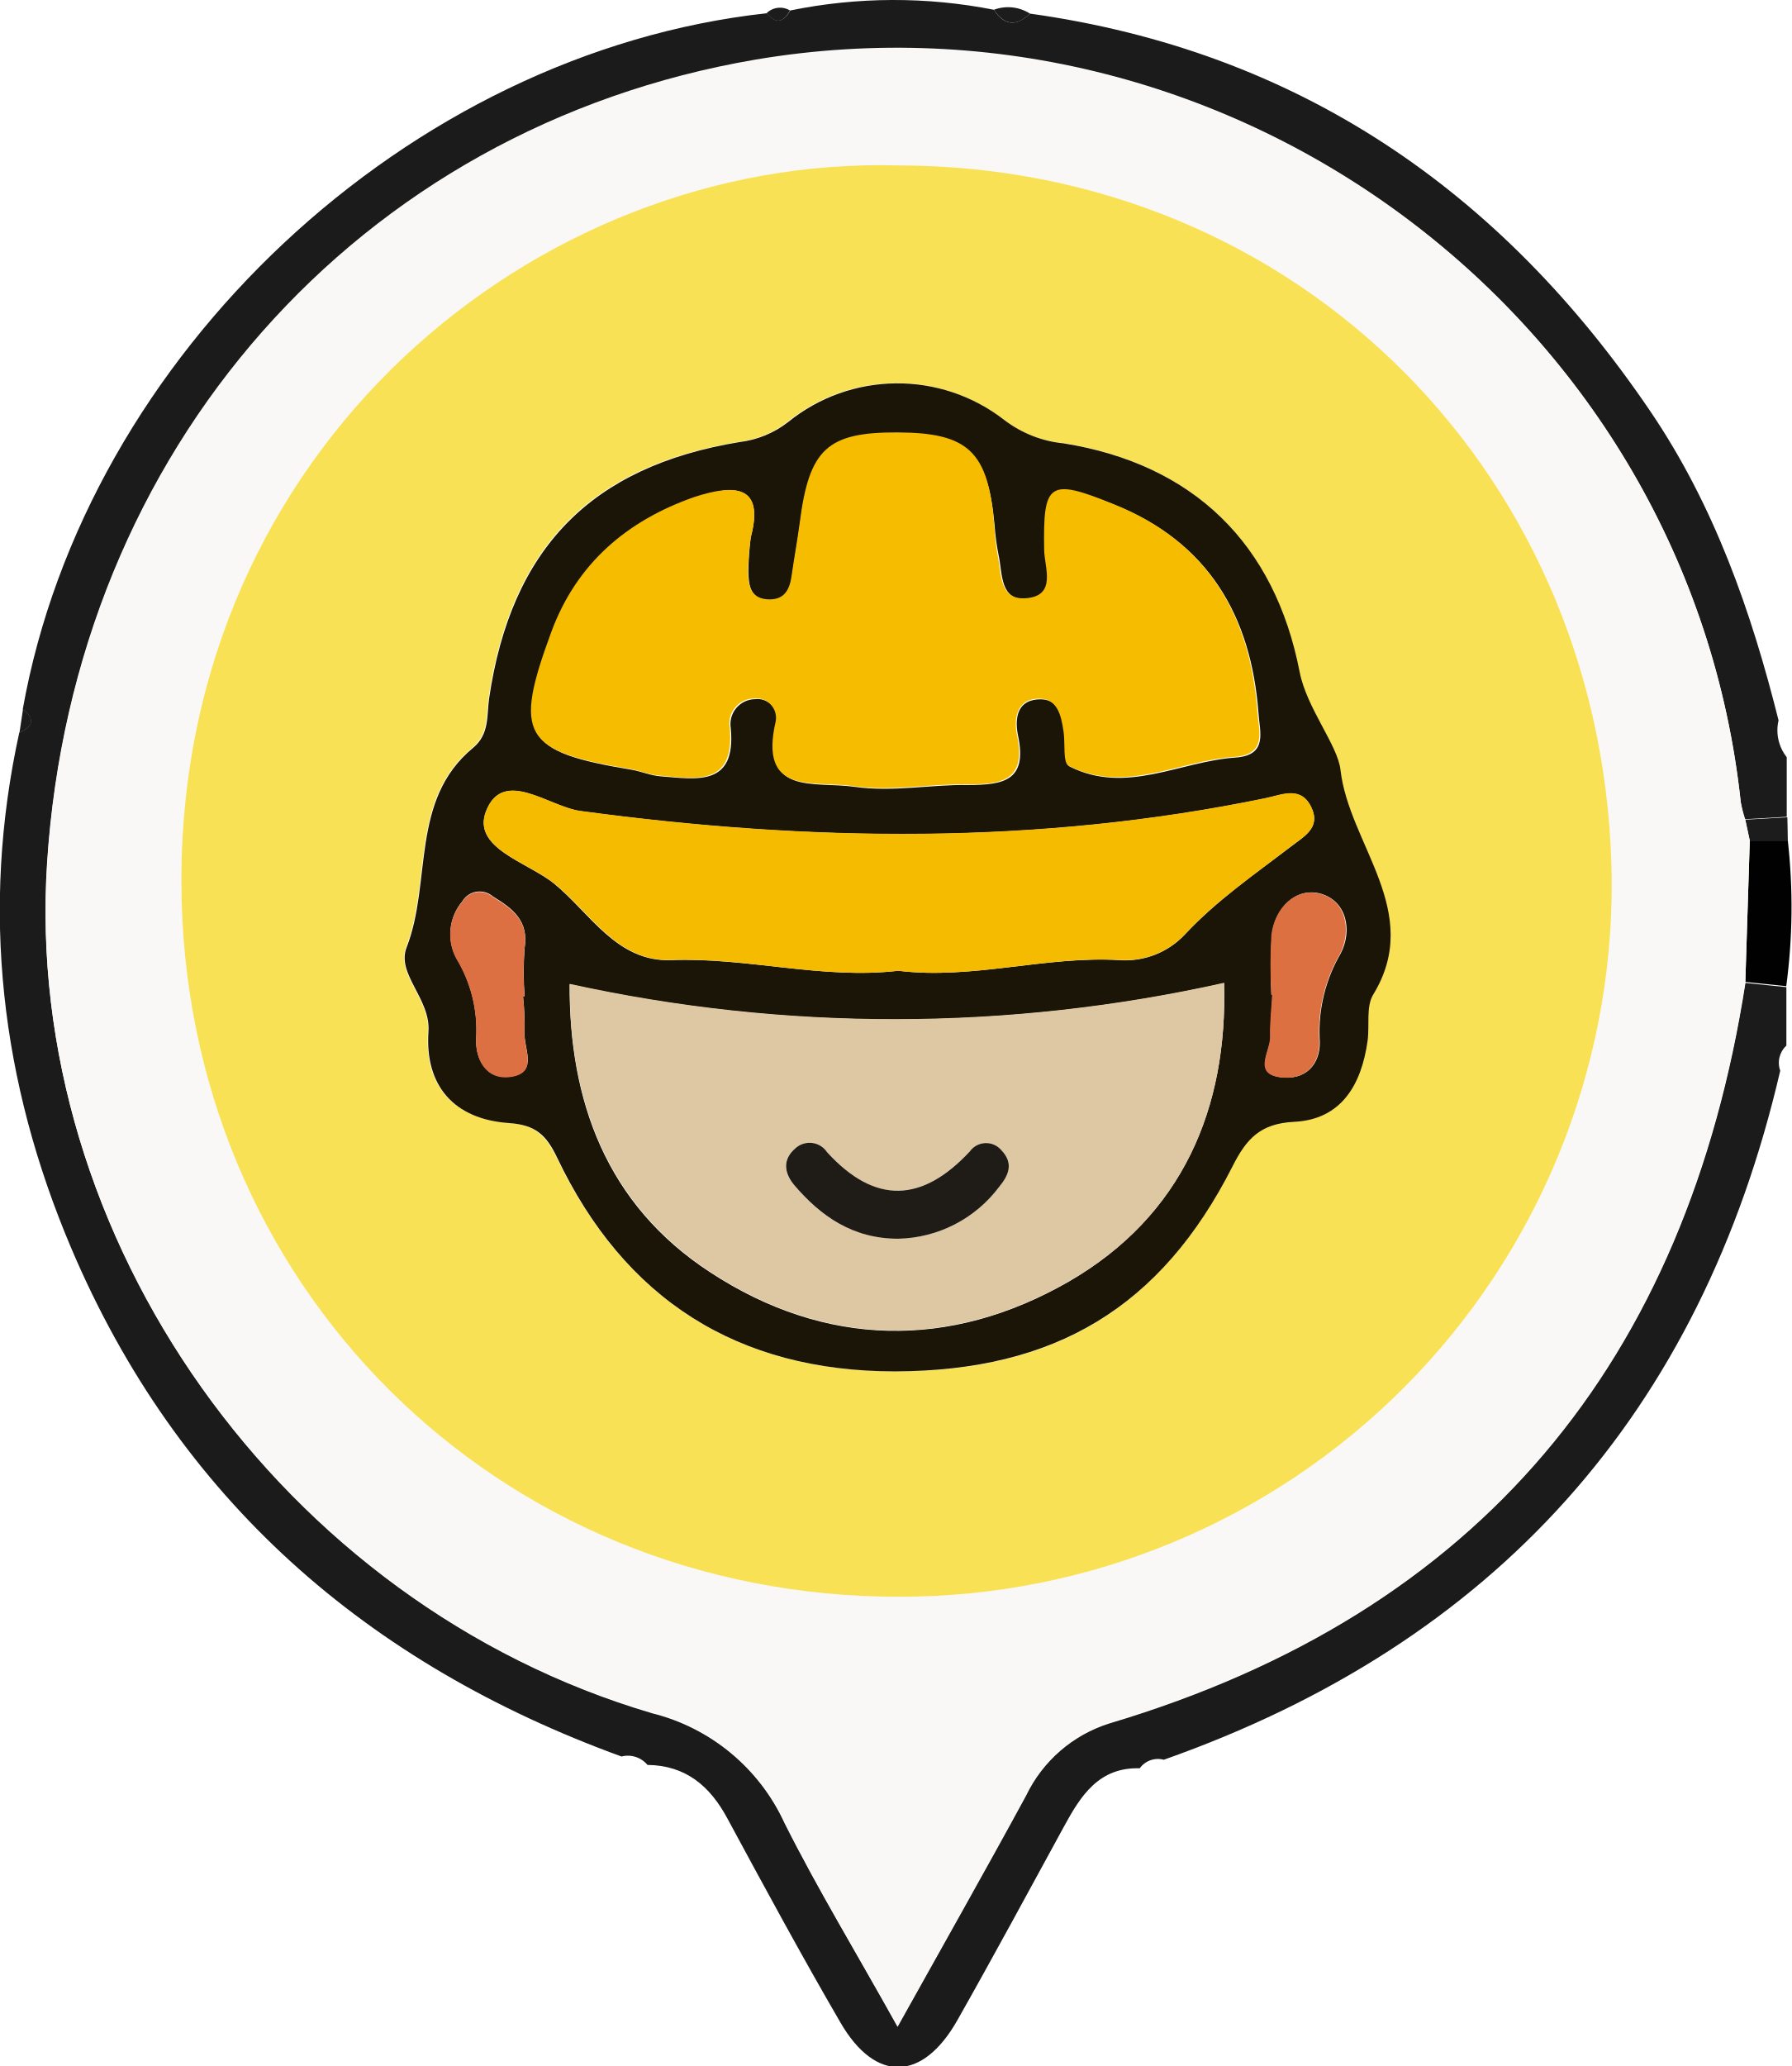
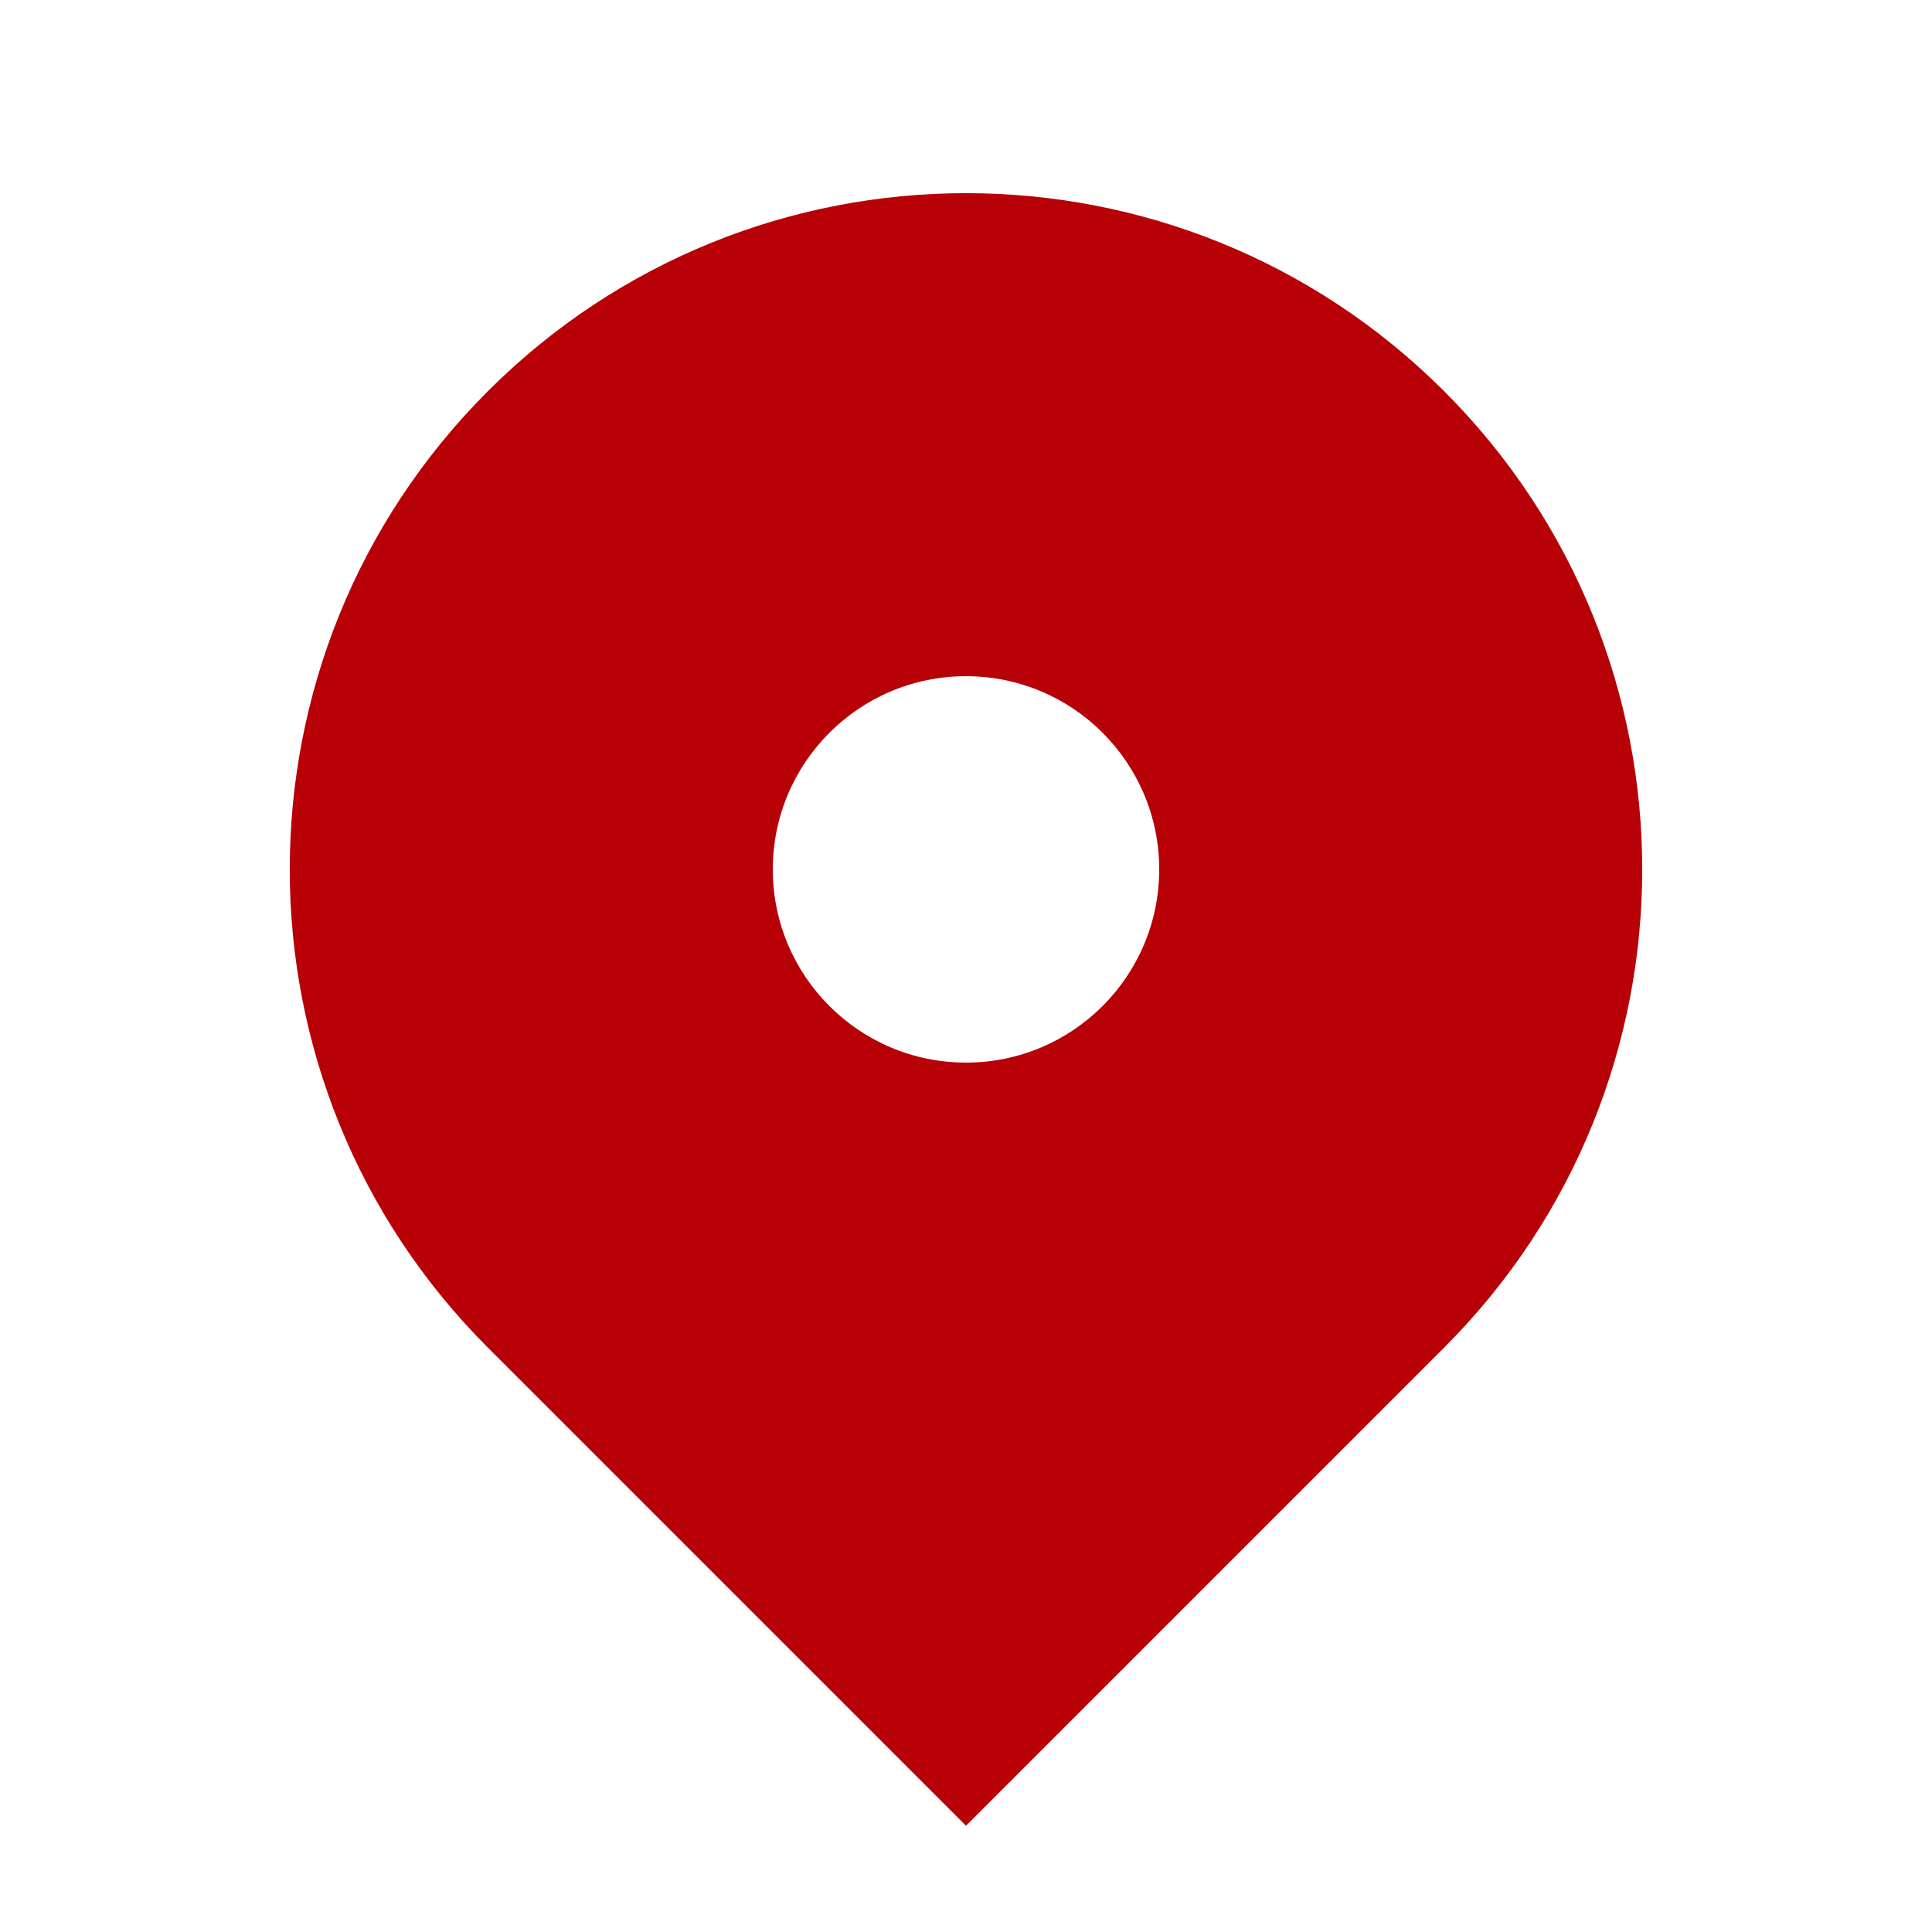
- <svg xmlns="http://www.w3.org/2000/svg" id="Layer_1" data-name="Layer 1" viewBox="0 0 148.85 171.62">
-   <defs>
-     <style>.cls-1{fill:#1b1b1b;}.cls-2{fill:#010101;}.cls-3{fill:#1c1c1c;}.cls-4{fill:#f9f8f6;}.cls-5{fill:#f9e155;}.cls-6{fill:#1a1507;}.cls-7{fill:#f6bd00;}.cls-8{fill:#dec8a3;}.cls-9{fill:#f4bb00;}.cls-10{fill:#dc7041;}.cls-11{fill:#dd7042;}.cls-12{fill:#1f1c17;}</style>
-   </defs>
-   <path class="cls-1" d="M503,547.27c-21.14-7.69-36.86-21.36-45.73-42.25-5.84-13.76-7.54-28.06-4.31-42.8,1.1-.5,1.37-1.12.29-1.94,5.25-29.44,32-54.56,61.82-57.82.77.93,1.41.73,1.95-.23a43,43,0,0,1,16.92-.06c.86,1.32,1.86,1.41,3,.32,22.27,3.11,39.12,14.69,51.57,33.07,5.29,7.81,8.36,16.57,10.63,25.64a3.61,3.61,0,0,0,.68,3.06c0,1.65,0,3.3,0,4.95l-3.5.2A12.57,12.57,0,0,1,596,468c-4.3-40-42.07-68.38-81.85-61.61-33,5.63-56.64,32.38-58.87,66.7-2,31.08,19.47,61.52,50.27,70.59a16.49,16.49,0,0,1,11,9.13c2.77,5.52,6,10.82,9.39,16.92,3.93-7.05,7.36-13.1,10.68-19.21a11.5,11.5,0,0,1,6.93-6c30.8-9.18,47.94-30.09,52.84-61.51l3.4.35,0,4.86a1.93,1.93,0,0,0-.51,2.08q-9.91,42.66-51.22,57.24a1.86,1.86,0,0,0-2,.71c-3.4-.1-4.9,2.28-6.29,4.83-2.94,5.38-5.85,10.78-8.87,16.11-2.88,5.08-6.79,5.19-9.69.21-3.25-5.59-6.33-11.28-9.42-17-1.45-2.69-3.46-4.39-6.63-4.43A2.12,2.12,0,0,0,503,547.27Z" transform="translate(-451.36 -401.36)" />
-   <path class="cls-2" d="M599.78,483.28l-3.4-.35.37-11.75,3.16,0A49.66,49.66,0,0,1,599.78,483.28Z" transform="translate(-451.36 -401.36)" />
-   <path class="cls-3" d="M536.94,402.49c-1.12,1.09-2.12,1-3-.32A3.38,3.38,0,0,1,536.94,402.49Z" transform="translate(-451.36 -401.36)" />
-   <path class="cls-3" d="M599.91,471.22l-3.16,0-.38-1.77,3.5-.2C599.89,469.88,599.9,470.55,599.91,471.22Z" transform="translate(-451.36 -401.36)" />
-   <path class="cls-3" d="M517,402.23c-.54,1-1.18,1.16-1.95.23A1.6,1.6,0,0,1,517,402.23Z" transform="translate(-451.36 -401.36)" />
-   <path class="cls-3" d="M453.27,460.28c1.08.82.81,1.44-.29,1.94Z" transform="translate(-451.36 -401.36)" />
-   <path class="cls-4" d="M596.37,469.41l.38,1.77-.37,11.75c-4.9,31.42-22,52.33-52.84,61.51a11.5,11.5,0,0,0-6.93,6c-3.32,6.11-6.75,12.16-10.68,19.21-3.41-6.1-6.62-11.4-9.39-16.92a16.49,16.49,0,0,0-11-9.13c-30.8-9.07-52.29-39.51-50.27-70.59,2.23-34.32,25.85-61.07,58.87-66.7C554,399.59,591.72,428,596,468A12.57,12.57,0,0,0,596.37,469.41ZM525.92,415.1c-30.11-.81-59.53,23.57-59.49,59.45C466.47,508,492.7,534,526.11,534a59.13,59.13,0,0,0,59.17-59.37C585,441.12,559.36,415.13,525.92,415.1Z" transform="translate(-451.36 -401.36)" />
-   <path class="cls-5" d="M525.92,415.1c33.44,0,59.11,26,59.36,59.5A59.13,59.13,0,0,1,526.11,534c-33.41.07-59.64-25.94-59.68-59.42C466.39,438.67,495.81,414.29,525.92,415.1Zm-.19,100.18c13.31,0,22.08-5.28,28-17.07,1.16-2.3,2.32-3.54,5.1-3.68,3.94-.19,5.6-3.09,6.11-6.71.18-1.3-.14-2.86.47-3.86,4.21-6.9-2-12.45-2.72-18.68-.23-2-2.8-5.1-3.39-8.11-2.07-10.69-8.82-17.29-19.61-19a9.69,9.69,0,0,1-4.92-1.93,14.45,14.45,0,0,0-18,.18,8.15,8.15,0,0,1-4,1.64c-12.38,2-19,8.87-20.82,21.3-.2,1.43,0,3-1.34,4.11-5.24,4.33-3.4,11.12-5.51,16.56-.88,2.26,2,4.3,1.81,7-.32,4.51,2.13,7.29,6.69,7.6,2.15.15,3.06,1,4,2.87C503.25,509.3,512.63,515.29,525.73,515.28Z" transform="translate(-451.36 -401.36)" />
-   <path class="cls-6" d="M525.73,515.28c-13.1,0-22.48-6-28.08-17.76-.91-1.91-1.82-2.72-4-2.87-4.56-.31-7-3.09-6.69-7.6.19-2.74-2.69-4.78-1.81-7,2.11-5.44.27-12.23,5.51-16.56,1.38-1.14,1.14-2.68,1.34-4.11,1.83-12.43,8.44-19.27,20.82-21.3a8.15,8.15,0,0,0,4-1.64,14.45,14.45,0,0,1,18-.18,9.69,9.69,0,0,0,4.92,1.93c10.79,1.73,17.54,8.33,19.61,19,.59,3,3.16,6.08,3.39,8.11.7,6.23,6.93,11.78,2.72,18.68-.61,1-.29,2.56-.47,3.86-.51,3.62-2.17,6.52-6.11,6.71-2.78.14-3.94,1.38-5.1,3.68C547.81,510,539,515.24,525.73,515.28Zm-12-69.25c1.17-4.37-1.3-4.48-4.57-3.33-5.62,2-9.81,5.54-11.9,11.21-3.17,8.6-2.37,9.91,6.57,11.39.82.14,1.61.49,2.42.55,3,.23,6.29.89,5.83-4a2.07,2.07,0,0,1,2-2.41,1.63,1.63,0,0,1,1.83,1.87c-1.45,6.22,3.08,4.93,6.44,5.41,3.19.46,6.3-.2,9.44-.15,2.94,0,4.94-.35,4.17-4.05-.27-1.27-.21-2.92,1.61-3.06s2.05,1.36,2.25,2.72c.15,1-.07,2.61.43,2.86,4.68,2.36,9.16-.44,13.77-.75,2.73-.19,2-2.17,1.91-3.68-.61-8.12-4.19-14.21-12-17.33-5.34-2.13-5.82-1.78-5.72,3.83,0,1.47,1.05,3.78-1.47,4-2.32.21-2.07-2.12-2.41-3.65A20.28,20.28,0,0,1,534,445c-.55-6-2.19-7.61-8-7.65s-7.38,1.37-8.16,7.51c-.2,1.48-.47,2.95-.68,4.43-.16,1.08-.56,1.94-1.82,1.93-1.63,0-1.78-1.22-1.8-2.42A25.48,25.48,0,0,1,513.74,446Zm39.33,37a125.74,125.74,0,0,1-54.37.09c-.05,9.61,3,18.28,11.68,23.93,9.56,6.26,19.94,6.42,29.75.8C549.64,502.36,553.37,493.37,553.07,483ZM526,482c6.18.76,12.22-1.25,18.39-.88a6.79,6.79,0,0,0,5.43-2.14c2.63-2.82,5.79-5,8.81-7.3,1-.79,2.46-1.51,1.73-3.16-.85-1.92-2.43-1.14-3.87-.84-18.9,3.9-37.86,3.63-56.89,1.06-2.62-.35-6.42-3.63-7.85,0-1.21,3.07,3.44,4.24,5.62,6,3,2.43,5.21,6.54,9.74,6.38C513.46,480.87,519.66,482.74,526,482Zm31,2h.1c-.06,1.16-.2,2.32-.17,3.48s-1.6,3.22,1.14,3.39c2.06.13,3.09-1.41,2.94-3.23a12.86,12.86,0,0,1,1.74-7.06c1-1.9.53-4.4-1.71-5-2-.5-3.71,1.16-4,3.41A41.16,41.16,0,0,0,557,484Zm-62.14.12h.09a26.54,26.54,0,0,1,0-4c.37-2.28-1-3.3-2.63-4.29a1.68,1.68,0,0,0-2.56.42,4.21,4.21,0,0,0-.48,4.7,11.49,11.49,0,0,1,1.65,6.61c-.11,1.73.81,3.54,2.91,3.22,2.29-.35,1-2.37,1.11-3.68A23.07,23.07,0,0,0,494.82,484.14Z" transform="translate(-451.36 -401.36)" />
-   <path class="cls-7" d="M513.74,446a25.48,25.48,0,0,0-.23,2.73c0,1.2.17,2.42,1.8,2.42,1.26,0,1.66-.85,1.82-1.93.21-1.48.48-2.95.68-4.43.78-6.14,2.29-7.54,8.16-7.51s7.5,1.6,8,7.65a20.28,20.28,0,0,0,.27,2.47c.34,1.53.09,3.86,2.41,3.65,2.52-.22,1.5-2.53,1.47-4-.1-5.61.38-6,5.72-3.83,7.84,3.12,11.42,9.21,12,17.33.11,1.51.82,3.49-1.91,3.68-4.61.31-9.09,3.11-13.77.75-.5-.25-.28-1.88-.43-2.86-.2-1.36-.52-2.86-2.25-2.72s-1.88,1.79-1.61,3.06c.77,3.7-1.23,4.09-4.17,4.05-3.14-.05-6.25.61-9.44.15-3.36-.48-7.89.81-6.44-5.41a1.63,1.63,0,0,0-1.83-1.87,2.07,2.07,0,0,0-2,2.41c.46,4.92-2.84,4.26-5.83,4-.81-.06-1.6-.41-2.42-.55-8.94-1.48-9.74-2.79-6.57-11.39,2.09-5.67,6.28-9.25,11.9-11.21C512.44,441.55,514.91,441.66,513.74,446Z" transform="translate(-451.36 -401.36)" />
-   <path class="cls-8" d="M553.07,483c.3,10.39-3.43,19.38-12.94,24.82-9.81,5.62-20.19,5.46-29.75-.8-8.64-5.65-11.73-14.32-11.68-23.93A125.74,125.74,0,0,0,553.07,483ZM526,504.26a10.76,10.76,0,0,0,8.38-4.31c.8-1,1.23-2,.17-3.06a1.66,1.66,0,0,0-2.61.12c-4,4.24-7.88,4.44-11.86.06a1.74,1.74,0,0,0-2.62-.33c-1.14.94-.94,2.08-.11,3.06C519.54,502.41,522.21,504.23,526,504.26Z" transform="translate(-451.36 -401.36)" />
-   <path class="cls-9" d="M526,482c-6.34.74-12.54-1.13-18.89-.9-4.53.16-6.72-4-9.74-6.38-2.18-1.75-6.83-2.92-5.62-6,1.43-3.62,5.23-.34,7.85,0,19,2.57,38,2.84,56.89-1.06,1.44-.3,3-1.08,3.87.84.73,1.65-.7,2.37-1.73,3.16-3,2.33-6.18,4.48-8.81,7.3a6.79,6.79,0,0,1-5.43,2.14C538.22,480.75,532.18,482.76,526,482Z" transform="translate(-451.36 -401.36)" />
-   <path class="cls-10" d="M557,484a41.16,41.16,0,0,1,0-5c.29-2.25,2-3.91,4-3.41,2.24.56,2.67,3.06,1.71,5a12.86,12.86,0,0,0-1.74,7.06c.15,1.82-.88,3.36-2.94,3.23-2.74-.17-1.11-2.16-1.14-3.39s.11-2.32.17-3.48Z" transform="translate(-451.36 -401.36)" />
-   <path class="cls-11" d="M494.82,484.14a23.07,23.07,0,0,1,.12,3c-.1,1.31,1.18,3.33-1.11,3.68-2.1.32-3-1.49-2.91-3.22a11.49,11.49,0,0,0-1.65-6.61,4.21,4.21,0,0,1,.48-4.7,1.68,1.68,0,0,1,2.56-.42c1.65,1,3,2,2.63,4.29a26.54,26.54,0,0,0,0,4Z" transform="translate(-451.36 -401.36)" />
-   <path class="cls-12" d="M526,504.26c-3.76,0-6.43-1.85-8.65-4.46-.83-1-1-2.12.11-3.06a1.74,1.74,0,0,1,2.62.33c4,4.38,7.9,4.18,11.86-.06a1.66,1.66,0,0,1,2.61-.12c1.06,1.09.63,2.09-.17,3.06A10.76,10.76,0,0,1,526,504.26Z" transform="translate(-451.36 -401.36)" />
+ <svg xmlns="http://www.w3.org/2000/svg" class="h-5 w-5" viewBox="0 0 20 20" fill="#B70106">
+   <path fill-rule="evenodd" d="M5.05 4.05a7 7 0 119.9 9.9L10 18.9l-4.95-4.95a7 7 0 010-9.9zM10 11a2 2 0 100-4 2 2 0 000 4z" clip-rule="evenodd" />
</svg>
